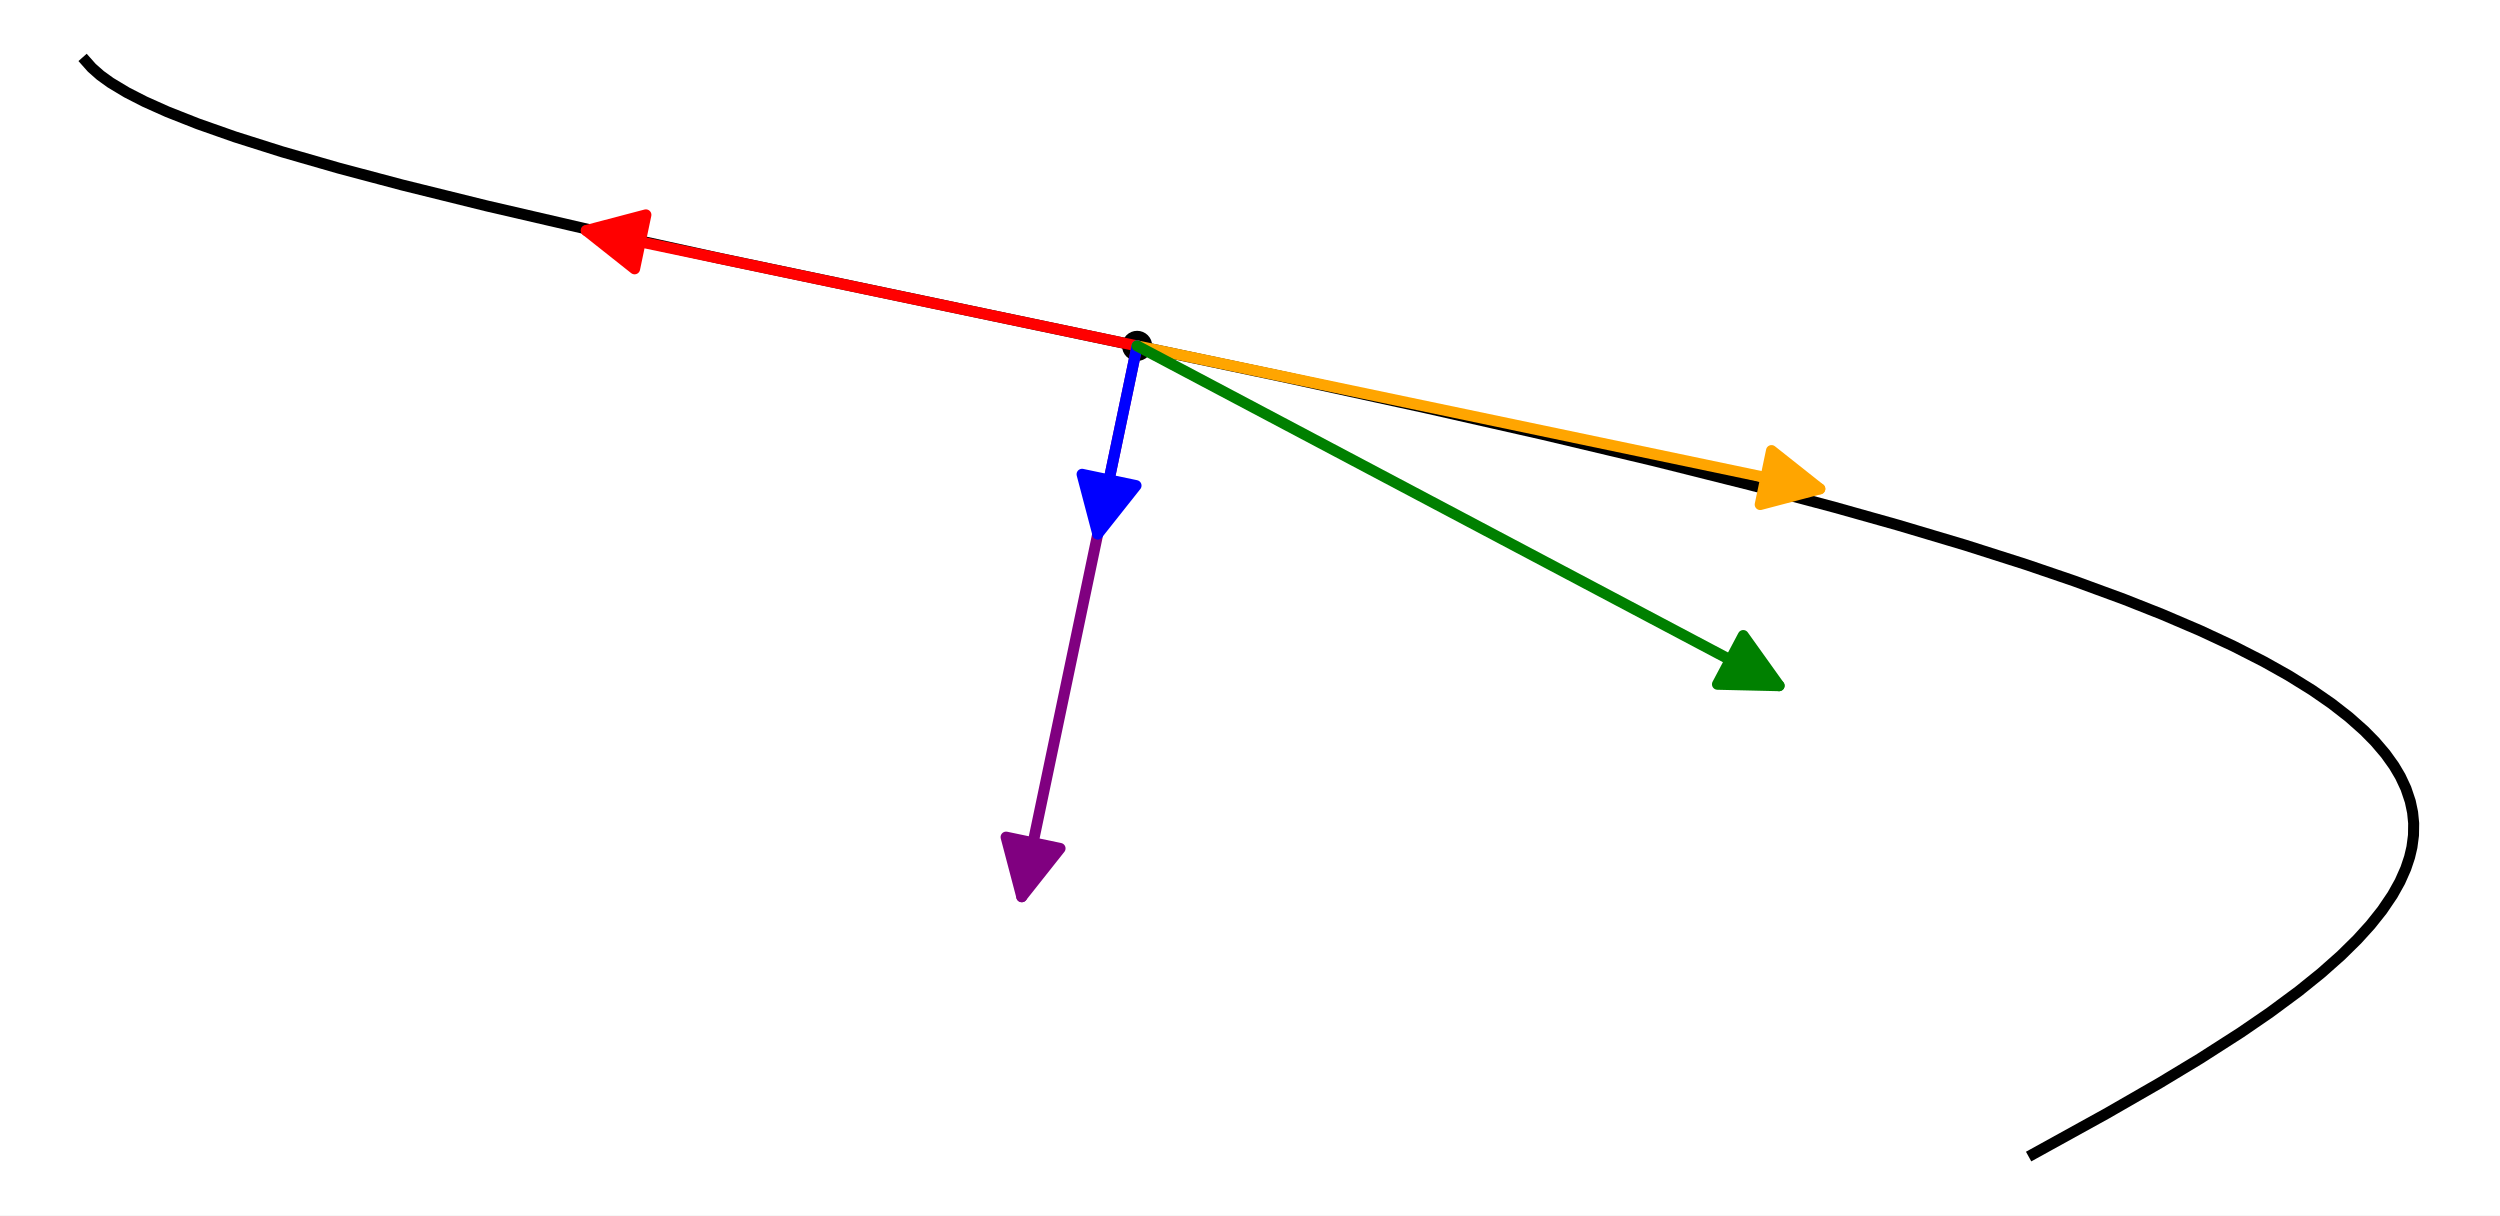
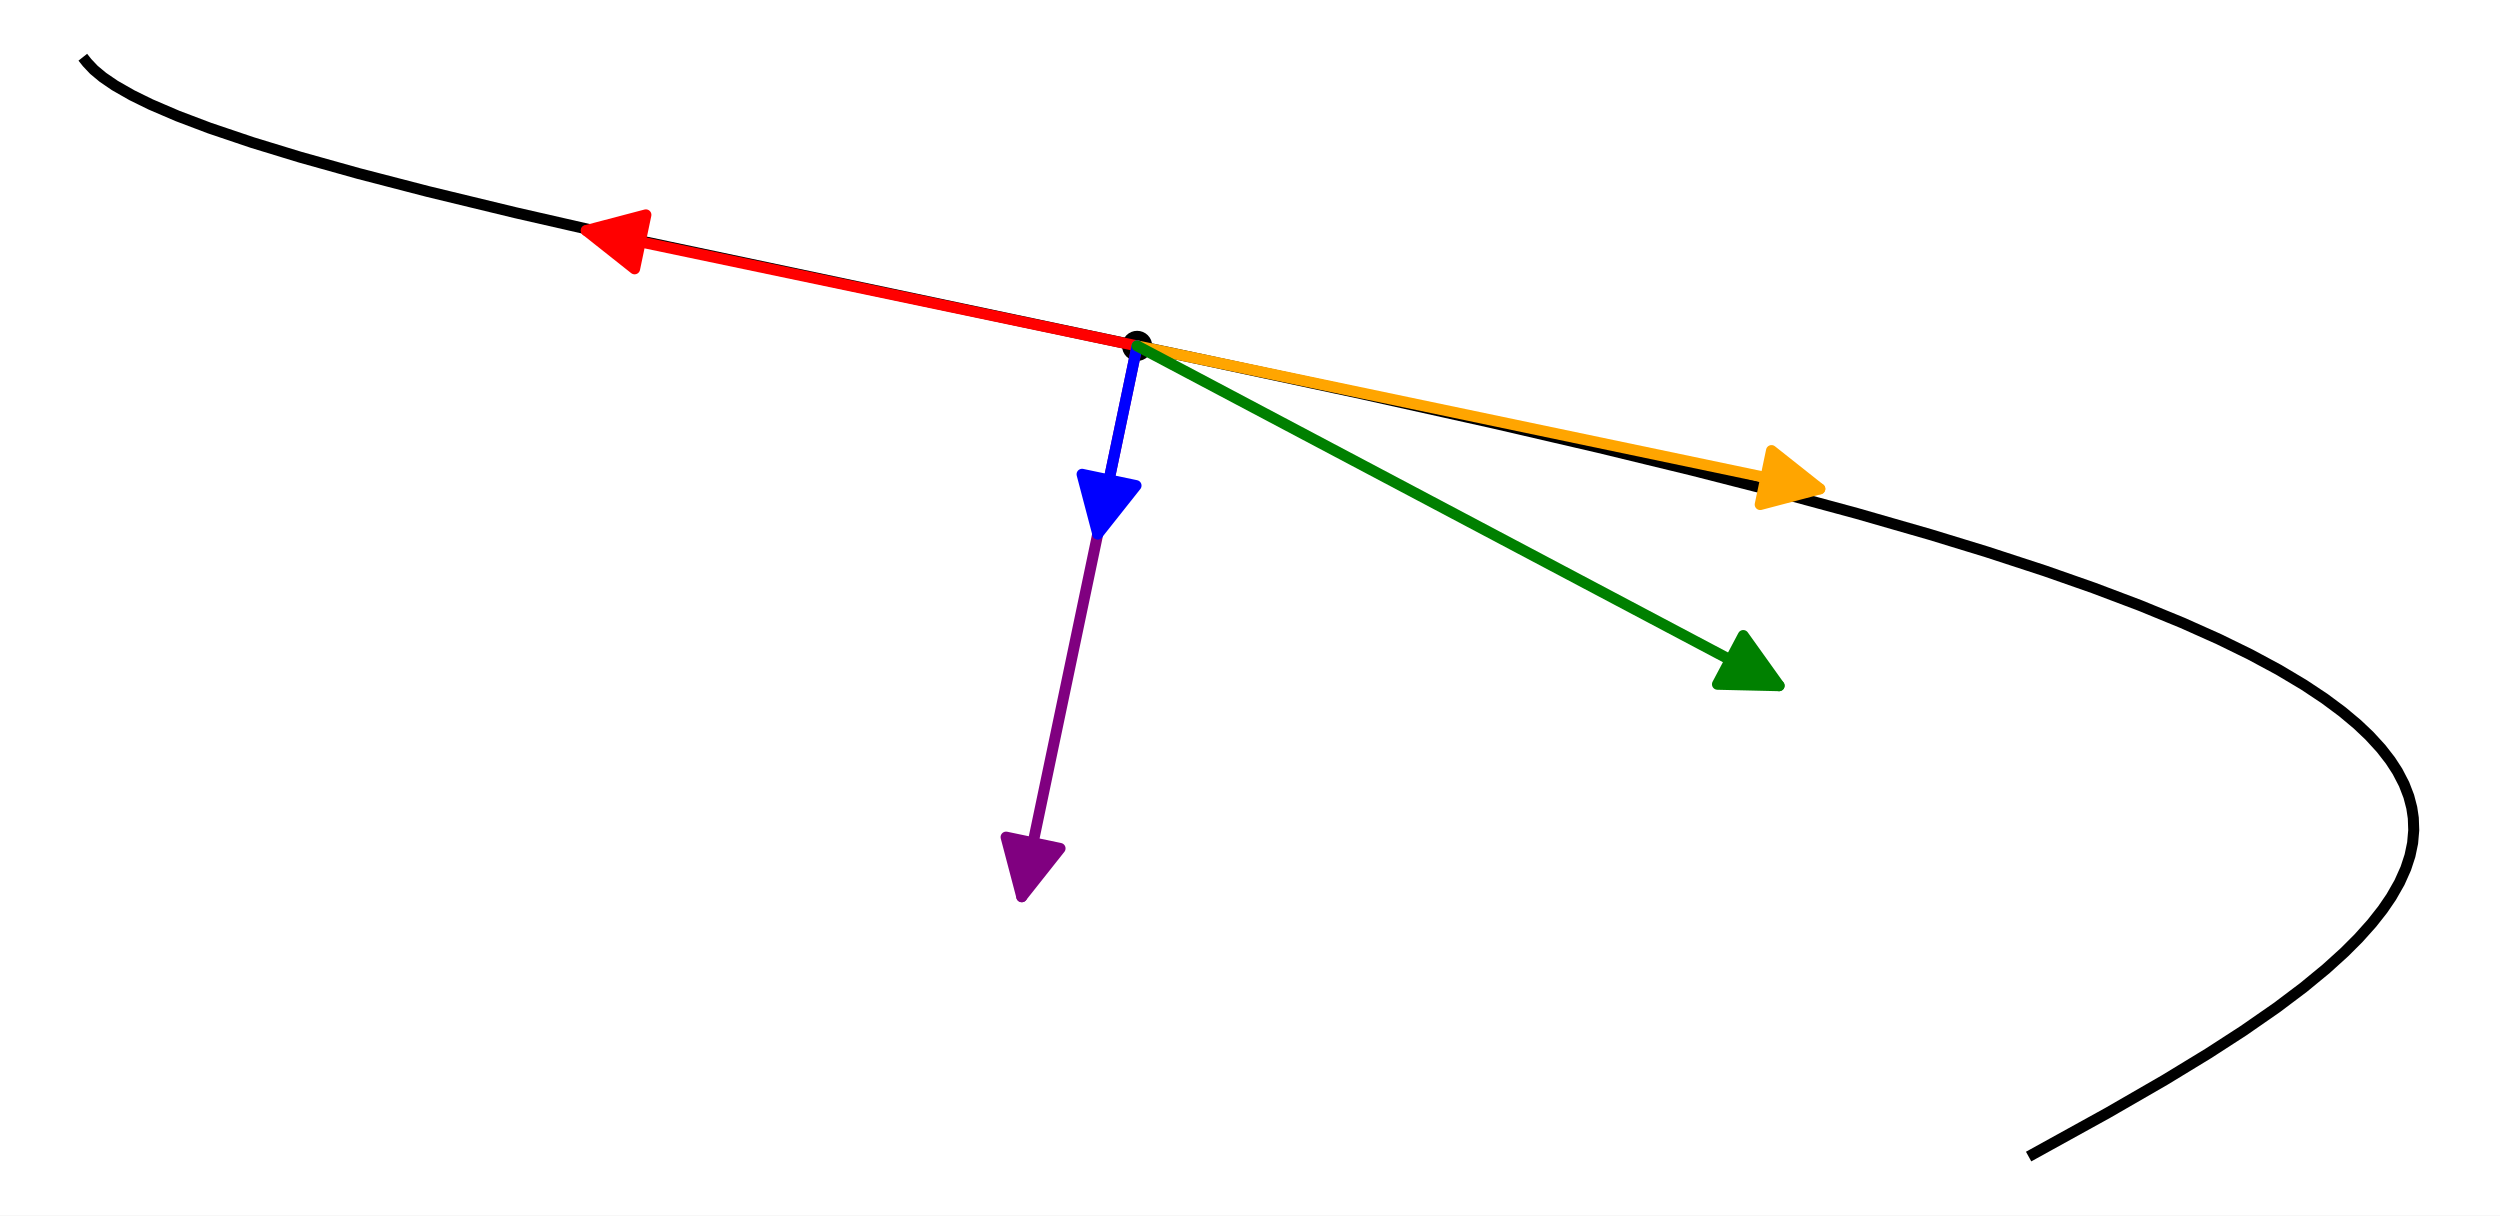
<svg xmlns="http://www.w3.org/2000/svg" width="453.6pt" height="220.528pt" viewBox="0 0 453.6 220.528" version="1.1">
  <defs>
    <style type="text/css">*{stroke-linejoin: round; stroke-linecap: butt}</style>
  </defs>
  <g id="figure_1">
    <g id="patch_1">
-       <path d="M 0 220.528  L 453.6 220.528  L 453.6 0  L 0 0  z " style="fill: #ffffff" />
+       <path d="M 0 220.528  L 453.6 220.528  L 453.6 -0  L 0 -0  z " style="fill: #ffffff" />
    </g>
    <g id="axes_1">
      <g id="patch_2">
        <path d="M 7.2 213.328  L 446.4 213.328  L 446.4 7.2  L 7.2 7.2  z " style="fill: #ffffff" />
      </g>
      <g id="PathCollection_1">
-         <path d="M 206.32 65.499  C 207.046 65.499 207.742 65.21 208.256 64.697  C 208.77 64.183 209.058 63.486 209.058 62.76  C 209.058 62.034 208.77 61.337 208.256 60.824  C 207.742 60.31 207.046 60.022 206.32 60.022  C 205.593 60.022 204.897 60.31 204.383 60.824  C 203.869 61.337 203.581 62.034 203.581 62.76  C 203.581 63.486 203.869 64.183 204.383 64.697  C 204.897 65.21 205.593 65.499 206.32 65.499  z " clip-path="url(#p034335dfbf)" />
+         <path d="M 206.319 65.499  C 207.046 65.499 207.742 65.21 208.256 64.697  C 208.77 64.183 209.058 63.486 209.058 62.76  C 209.058 62.034 208.77 61.337 208.256 60.824  C 207.742 60.31 207.046 60.022 206.319 60.022  C 205.593 60.022 204.897 60.31 204.383 60.824  C 203.869 61.337 203.581 62.034 203.581 62.76  C 203.581 63.486 203.869 64.183 204.383 64.697  C 204.897 65.21 205.593 65.499 206.319 65.499  z " clip-path="url(#pfba7596e6b)" />
      </g>
      <g id="matplotlib.axis_1" />
      <g id="matplotlib.axis_2" />
      <g id="line2d_1">
-         <path d="M 368.948 209.364  L 382.128 202.09  L 391.782 196.538  L 399.181 192.07  L 406.577 187.328  L 411.883 183.686  L 417.088 179.834  L 421.164 176.545  L 424.745 173.372  L 427.696 170.467  L 430.103 167.813  L 432.209 165.168  L 434.1 162.377  L 435.45 159.958  L 436.505 157.579  L 437.192 155.523  L 437.621 153.699  L 437.903 151.553  L 437.936 149.366  L 437.741 147.402  L 437.319 145.401  L 436.53 143.052  L 435.516 140.888  L 434.377 138.962  L 432.828 136.798  L 430.932 134.572  L 428.968 132.577  L 426.185 130.107  L 423.044 127.661  L 419.519 125.22  L 415.188 122.534  L 410.756 120.049  L 405.205 117.217  L 399.16 114.403  L 392.318 111.477  L 385.377 108.73  L 376.37 105.424  L 367.552 102.414  L 356.563 98.909  L 344.338 95.266  L 332.882 92.047  L 317.548 87.976  L 300.025 83.585  L 279.894 78.805  L 258.665 73.994  L 232.481 68.292  L 196.066 60.618  L 130.591 46.88  L 107.74 41.858  L 88.364 37.371  L 72.918 33.55  L 61.436 30.497  L 51.183 27.543  L 42.639 24.838  L 35.905 22.469  L 30.38 20.288  L 26.268 18.448  L 23.019 16.786  L 20.05 15.003  L 18.22 13.683  L 16.65 12.297  L 15.646 11.164  L 15.646 11.164  " clip-path="url(#p034335dfbf)" style="fill: none; stroke: #000000; stroke-width: 2; stroke-linecap: square" />
+         <path d="M 368.948 209.364  L 382.44 201.914  L 392.76 195.959  L 400.667 191.142  L 407.035 187.023  L 413.114 182.804  L 417.949 179.162  L 422.066 175.774  L 425.397 172.756  L 427.942 170.209  L 430.356 167.513  L 432.308 165.033  L 433.862 162.759  L 435.364 160.127  L 436.51 157.566  L 437.267 155.25  L 437.746 152.954  L 437.948 150.637  L 437.869 148.422  L 437.592 146.564  L 437.055 144.502  L 436.201 142.284  L 434.994 139.958  L 433.706 137.976  L 432.028 135.814  L 429.907 133.5  L 427.709 131.416  L 424.994 129.144  L 421.794 126.764  L 418.038 124.268  L 413.441 121.527  L 408.248 118.736  L 402.622 115.984  L 395.985 113.015  L 388.301 109.863  L 379.85 106.671  L 371.004 103.569  L 360.504 100.138  L 350.243 96.995  L 336.852 93.144  L 322.319 89.217  L 306.961 85.294  L 290.09 81.195  L 270.663 76.688  L 247.005 71.429  L 216.723 64.946  L 112.29 42.877  L 93.532 38.595  L 77.611 34.74  L 65.033 31.478  L 54.436 28.51  L 45.786 25.866  L 38.012 23.239  L 32.208 21.04  L 27.341 18.951  L 23.947 17.285  L 20.837 15.51  L 18.661 14.023  L 17.036 12.67  L 15.807 11.368  L 15.646 11.164  L 15.646 11.164  " clip-path="url(#pfba7596e6b)" style="fill: none; stroke: #000000; stroke-width: 2; stroke-linecap: square" />
      </g>
      <g id="patch_3">
-         <path d="M 206.32 62.76  Q 155.255 52.066 106.378 41.831  " clip-path="url(#p034335dfbf)" style="fill: none; stroke: #ff0000; stroke-width: 2; stroke-linecap: round" />
-         <path d="M 115.141 48.774  L 106.378 41.831  L 117.191 38.987  L 115.141 48.774  z " clip-path="url(#p034335dfbf)" style="fill: #ff0000; stroke: #ff0000; stroke-width: 2; stroke-linecap: round" />
+         <path d="M 206.319 62.76  Q 155.255 52.066 106.378 41.831  " clip-path="url(#pfba7596e6b)" style="fill: none; stroke: #ff0000; stroke-width: 2; stroke-linecap: round" />
+         <path d="M 115.141 48.774  L 106.378 41.831  L 117.191 38.987  z " clip-path="url(#pfba7596e6b)" style="fill: #ff0000; stroke: #ff0000; stroke-width: 2; stroke-linecap: round" />
      </g>
      <g id="patch_4">
-         <path d="M 206.32 62.76  Q 195.626 113.825 185.39 162.701  " clip-path="url(#p034335dfbf)" style="fill: none; stroke: #800080; stroke-width: 2; stroke-linecap: round" />
-         <path d="M 192.334 153.938  L 185.39 162.701  L 182.546 151.889  L 192.334 153.938  z " clip-path="url(#p034335dfbf)" style="fill: #800080; stroke: #800080; stroke-width: 2; stroke-linecap: round" />
+         <path d="M 206.319 62.76  Q 195.626 113.825 185.39 162.701  " clip-path="url(#pfba7596e6b)" style="fill: none; stroke: #800080; stroke-width: 2; stroke-linecap: round" />
+         <path d="M 192.334 153.938  L 185.39 162.701  L 182.546 151.889  z " clip-path="url(#pfba7596e6b)" style="fill: #800080; stroke: #800080; stroke-width: 2; stroke-linecap: round" />
      </g>
      <g id="patch_5">
-         <path d="M 206.32 62.76  Q 269.347 75.959 330.185 88.7  " clip-path="url(#p034335dfbf)" style="fill: none; stroke: #ffa500; stroke-width: 2; stroke-linecap: round" />
-         <path d="M 321.423 81.756  L 330.185 88.7  L 319.373 91.544  L 321.423 81.756  z " clip-path="url(#p034335dfbf)" style="fill: #ffa500; stroke: #ffa500; stroke-width: 2; stroke-linecap: round" />
+         <path d="M 206.319 62.76  Q 269.347 75.959 330.185 88.7  " clip-path="url(#pfba7596e6b)" style="fill: none; stroke: #ffa500; stroke-width: 2; stroke-linecap: round" />
+         <path d="M 321.423 81.756  L 330.185 88.7  L 319.373 91.544  z " clip-path="url(#pfba7596e6b)" style="fill: #ffa500; stroke: #ffa500; stroke-width: 2; stroke-linecap: round" />
      </g>
      <g id="patch_6">
-         <path d="M 206.32 62.76  Q 202.519 80.909 199.176 96.87  " clip-path="url(#p034335dfbf)" style="fill: none; stroke: #0000ff; stroke-width: 2; stroke-linecap: round" />
-         <path d="M 206.12 88.107  L 199.176 96.87  L 196.332 86.058  L 206.12 88.107  z " clip-path="url(#p034335dfbf)" style="fill: #0000ff; stroke: #0000ff; stroke-width: 2; stroke-linecap: round" />
+         <path d="M 206.319 62.76  Q 202.519 80.909 199.176 96.87  " clip-path="url(#pfba7596e6b)" style="fill: none; stroke: #0000ff; stroke-width: 2; stroke-linecap: round" />
+         <path d="M 206.12 88.107  L 199.176 96.87  L 196.332 86.058  z " clip-path="url(#pfba7596e6b)" style="fill: #0000ff; stroke: #0000ff; stroke-width: 2; stroke-linecap: round" />
      </g>
      <g id="patch_7">
-         <path d="M 206.32 62.76  Q 265.546 94.108 322.796 124.411  " clip-path="url(#p034335dfbf)" style="fill: none; stroke: #008000; stroke-width: 2; stroke-linecap: round" />
-         <path d="M 316.297 115.313  L 322.796 124.411  L 311.619 124.152  L 316.297 115.313  z " clip-path="url(#p034335dfbf)" style="fill: #008000; stroke: #008000; stroke-width: 2; stroke-linecap: round" />
+         <path d="M 206.319 62.76  Q 265.546 94.108 322.796 124.411  " clip-path="url(#pfba7596e6b)" style="fill: none; stroke: #008000; stroke-width: 2; stroke-linecap: round" />
+         <path d="M 316.297 115.313  L 322.796 124.411  L 311.619 124.152  z " clip-path="url(#pfba7596e6b)" style="fill: #008000; stroke: #008000; stroke-width: 2; stroke-linecap: round" />
      </g>
    </g>
  </g>
  <defs>
-     <clipPath id="p034335dfbf">
+     <clipPath id="pfba7596e6b">
      <rect x="7.2" y="7.2" width="439.2" height="206.128" />
    </clipPath>
  </defs>
</svg>
